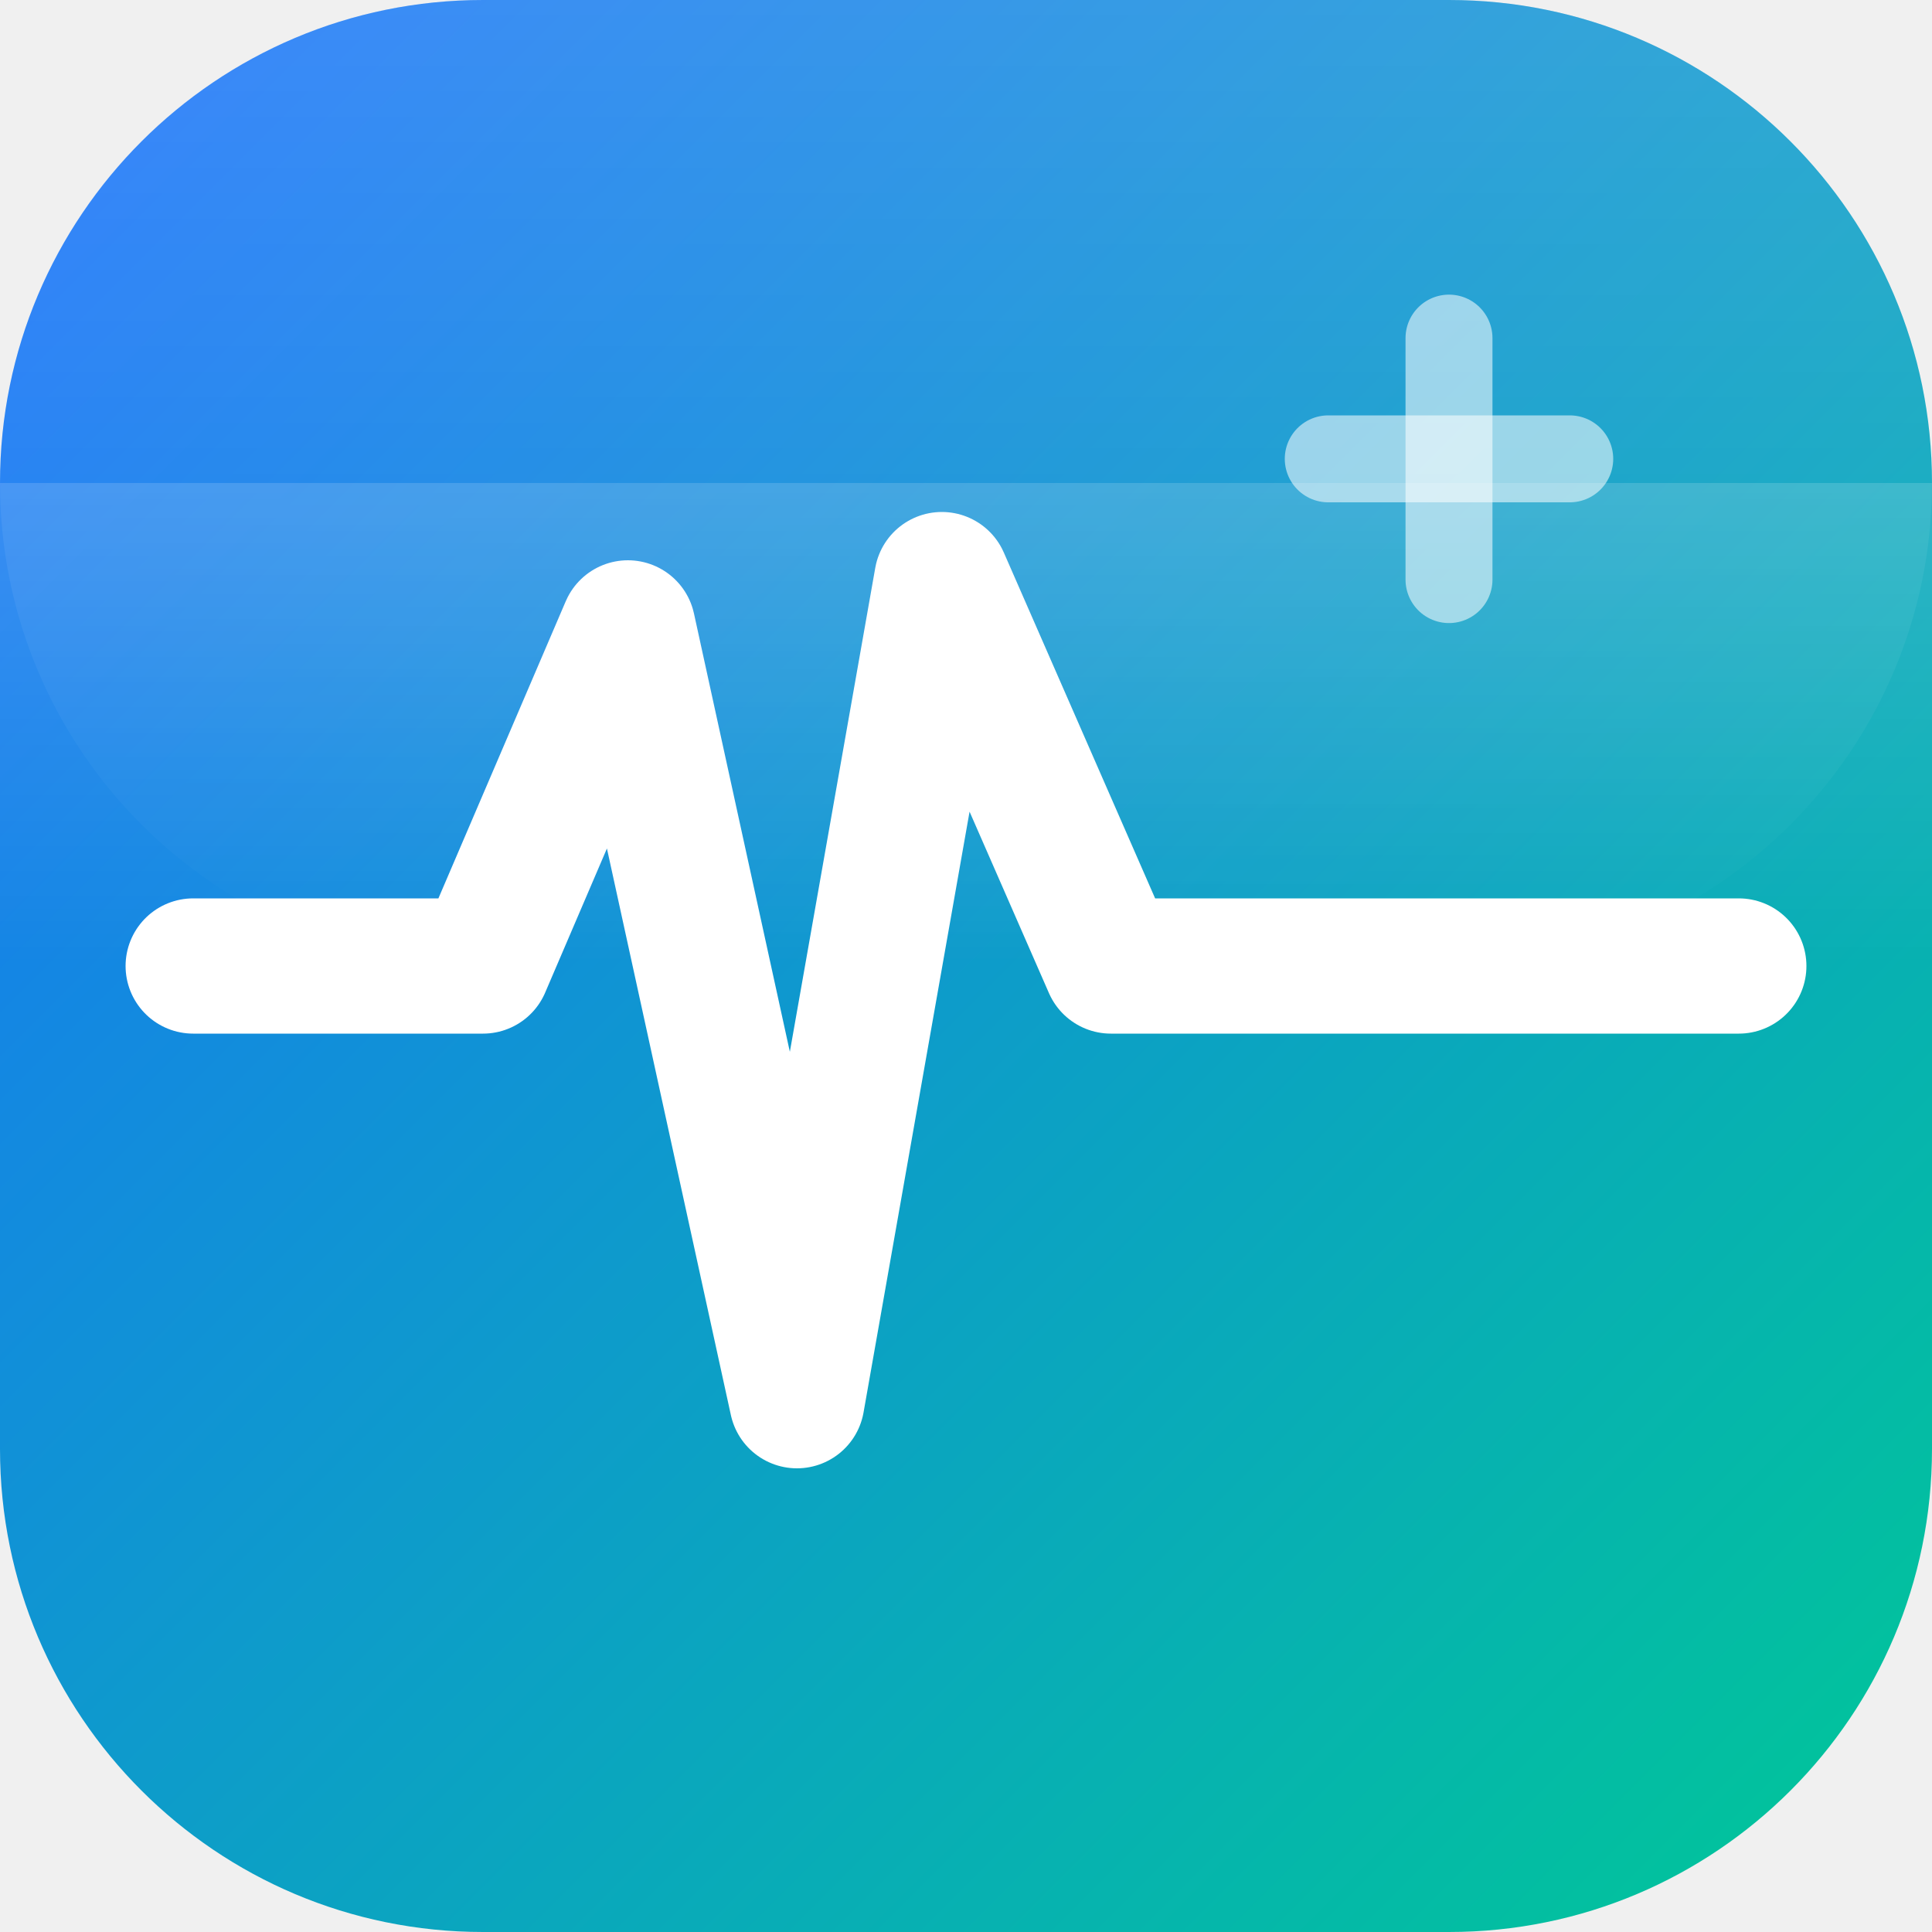
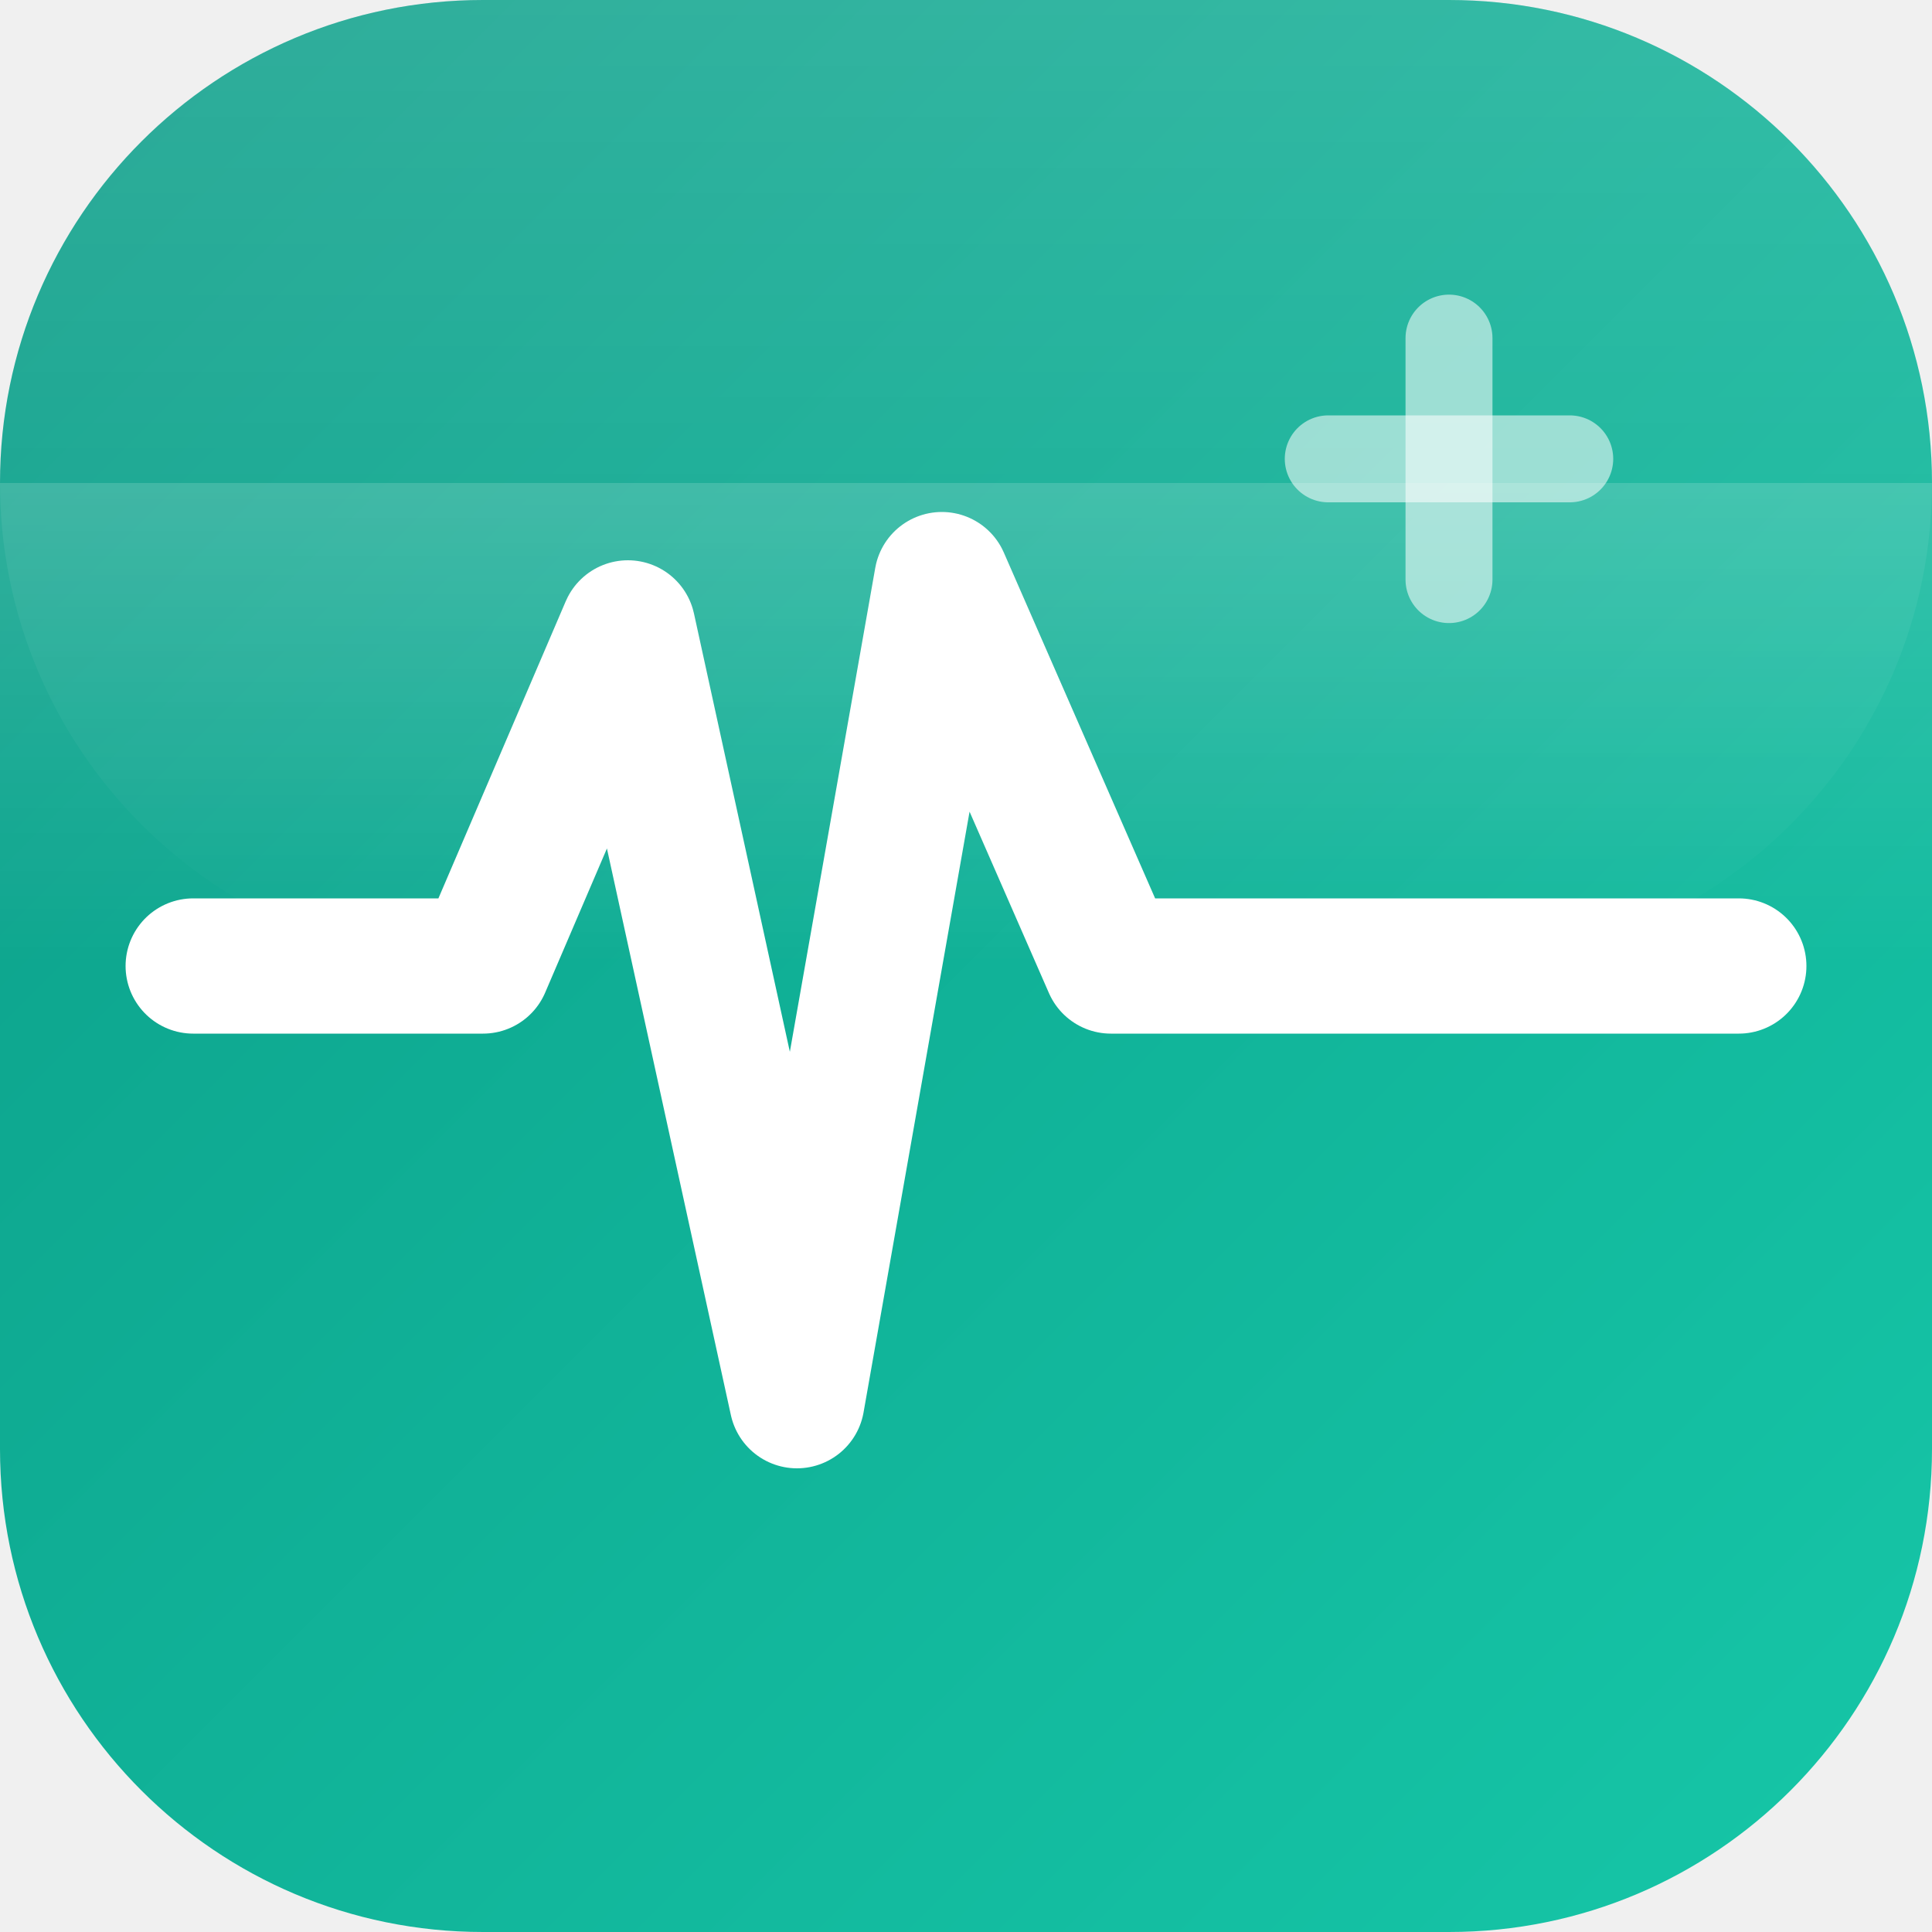
<svg xmlns="http://www.w3.org/2000/svg" viewBox="0 0 40 40" role="img" aria-label="ZmaxLab">
  <defs>
    <linearGradient id="g" x1="0" y1="0" x2="1" y2="1">
-       <stop offset="0%" stop-color="#1b6fff" />
-       <stop offset="100%" stop-color="#00c896" />
+       <stop offset="0%" stop-color="#0B9C87" />
+       <stop offset="100%" stop-color="#16C7A8" />
    </linearGradient>
    <linearGradient id="gh" x1="0" y1="0" x2="0" y2="1">
      <stop offset="0%" stop-color="rgba(255,255,255,0.15)" />
      <stop offset="100%" stop-color="rgba(255,255,255,0)" />
    </linearGradient>
  </defs>
  <rect width="40" height="40" rx="10" fill="url(#g)" />
  <rect width="40" height="20" rx="10" fill="url(#gh)" />
  <rect y="10" width="40" height="10" fill="url(#gh)" />
  <polyline points="4,20 10,20 13,13 16.5,29 19.5,12 23,20 36,20" stroke="white" stroke-width="2.8" fill="none" stroke-linecap="round" stroke-linejoin="round" />
  <line x1="30" y1="7" x2="30" y2="12" stroke="rgba(255,255,255,0.55)" stroke-width="1.8" stroke-linecap="round" />
  <line x1="27.5" y1="9.5" x2="32.5" y2="9.5" stroke="rgba(255,255,255,0.55)" stroke-width="1.8" stroke-linecap="round" />
</svg>
